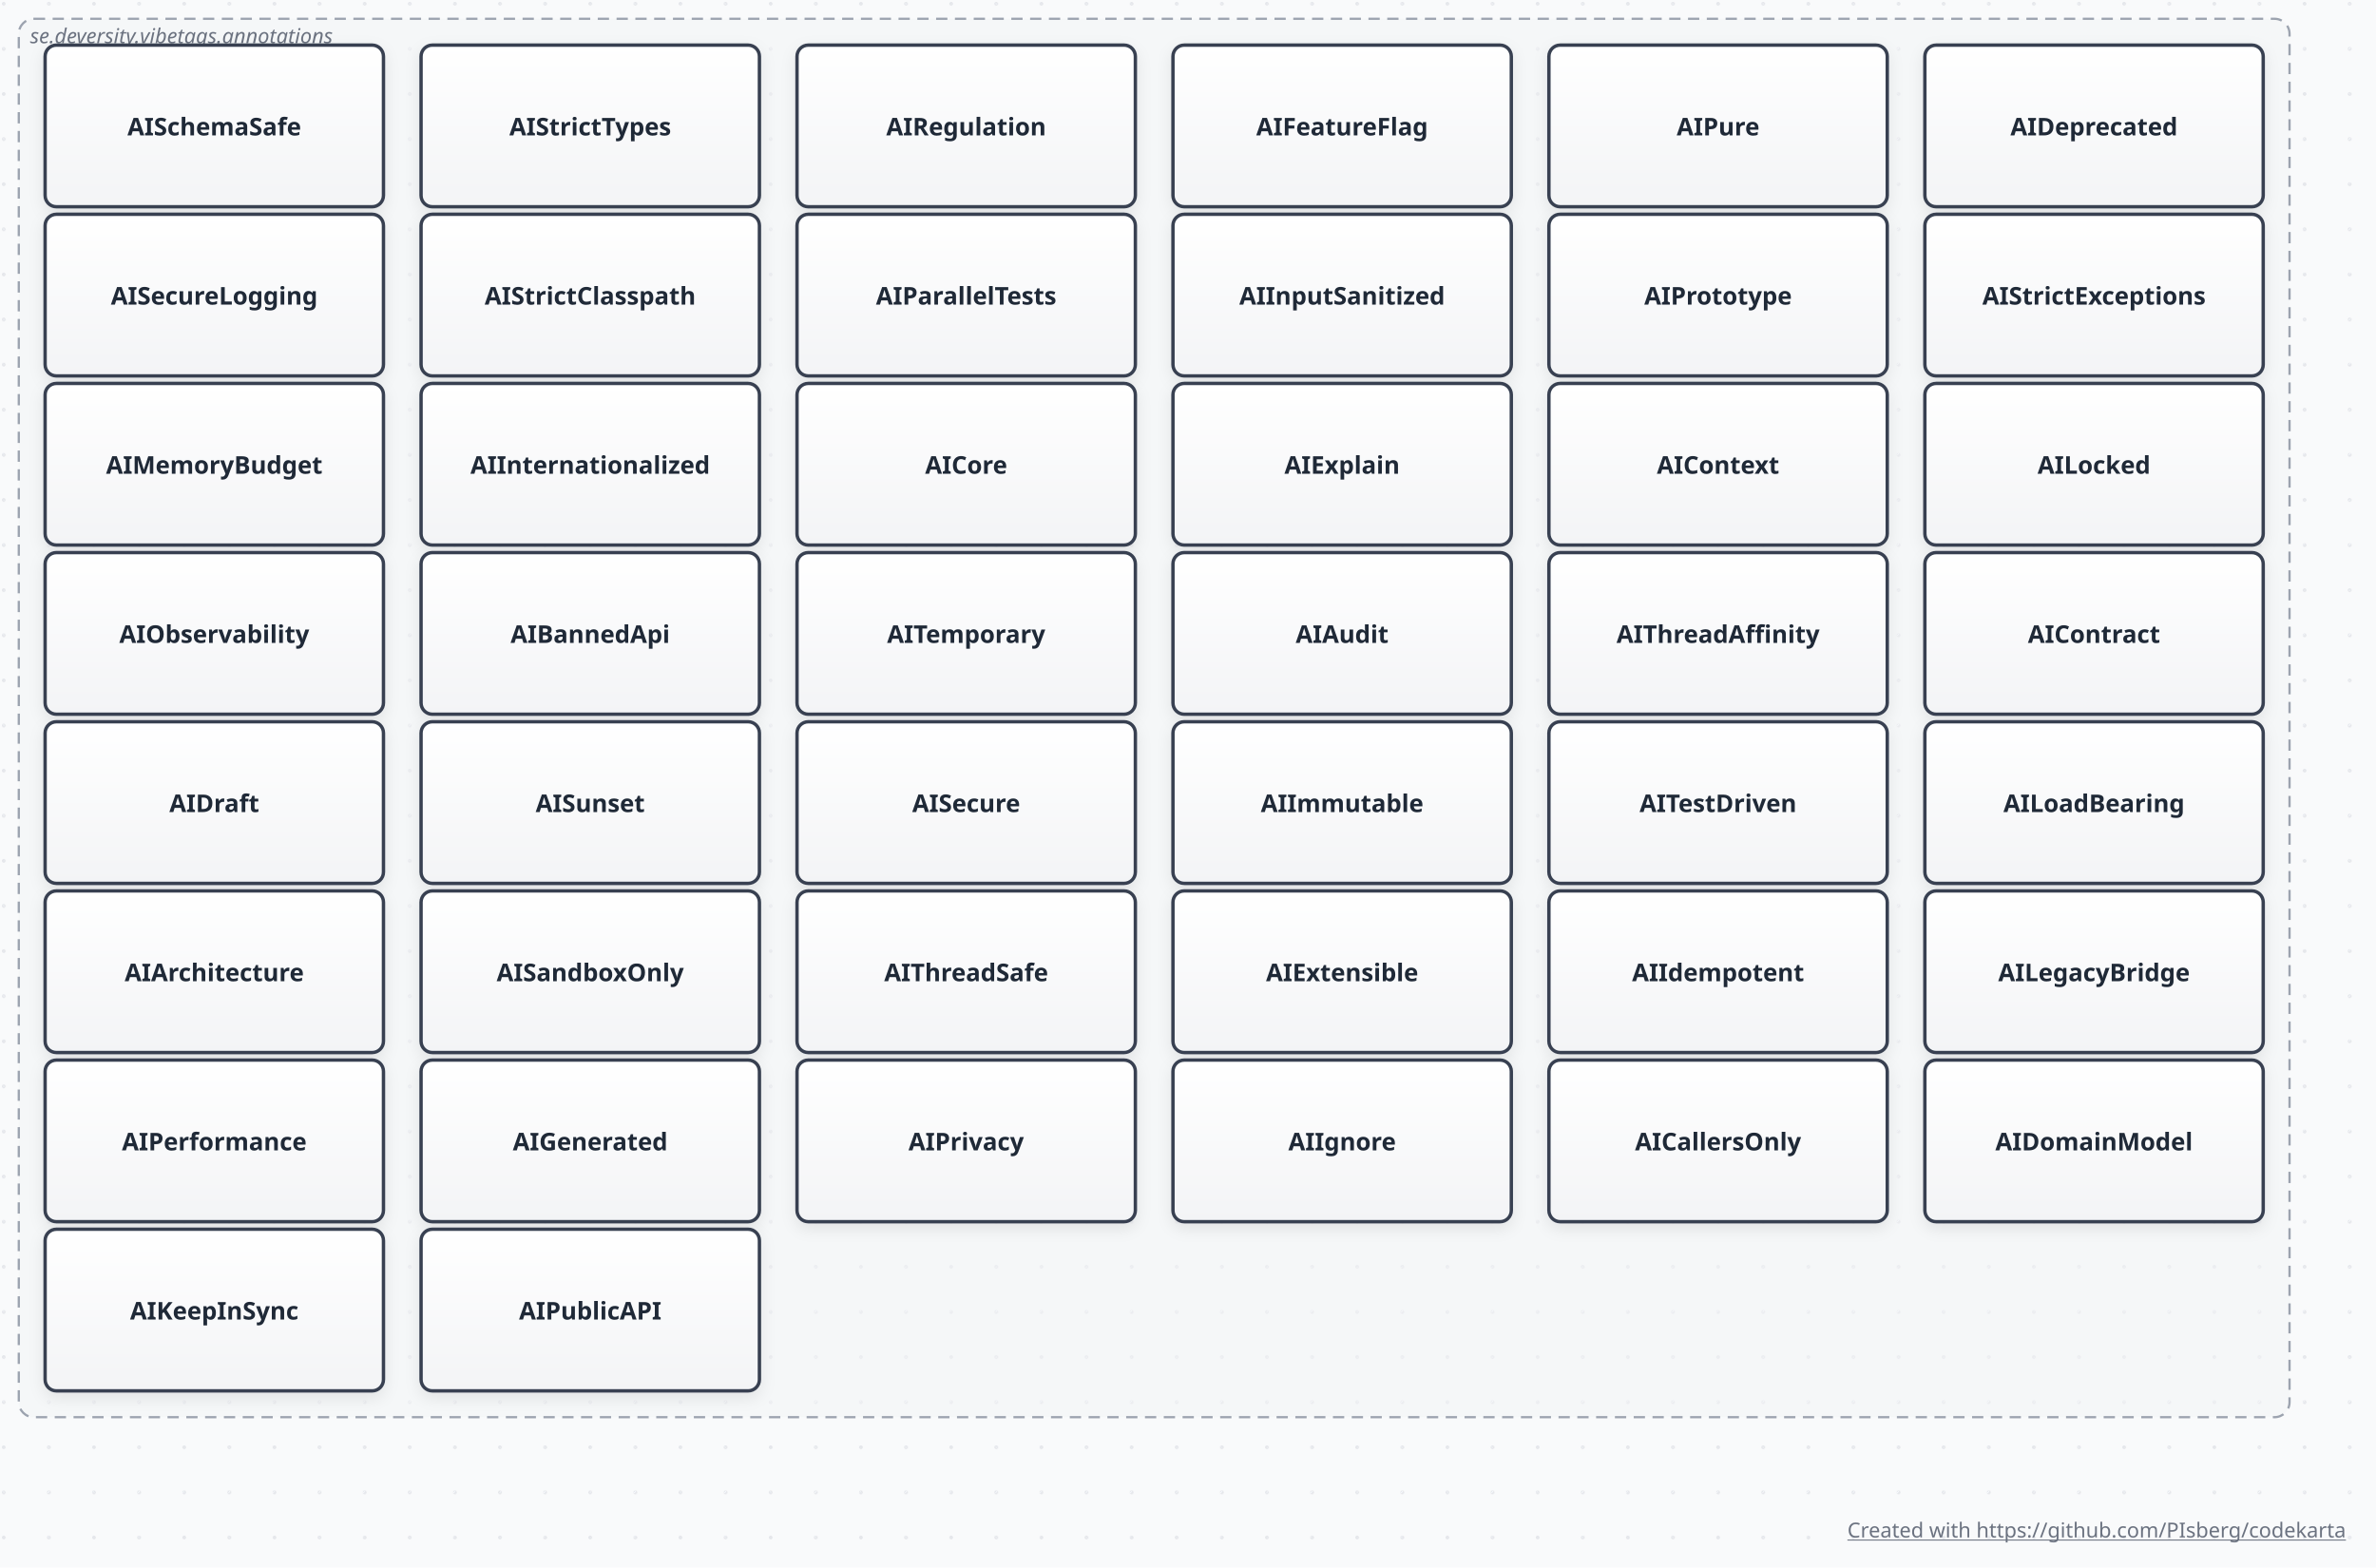
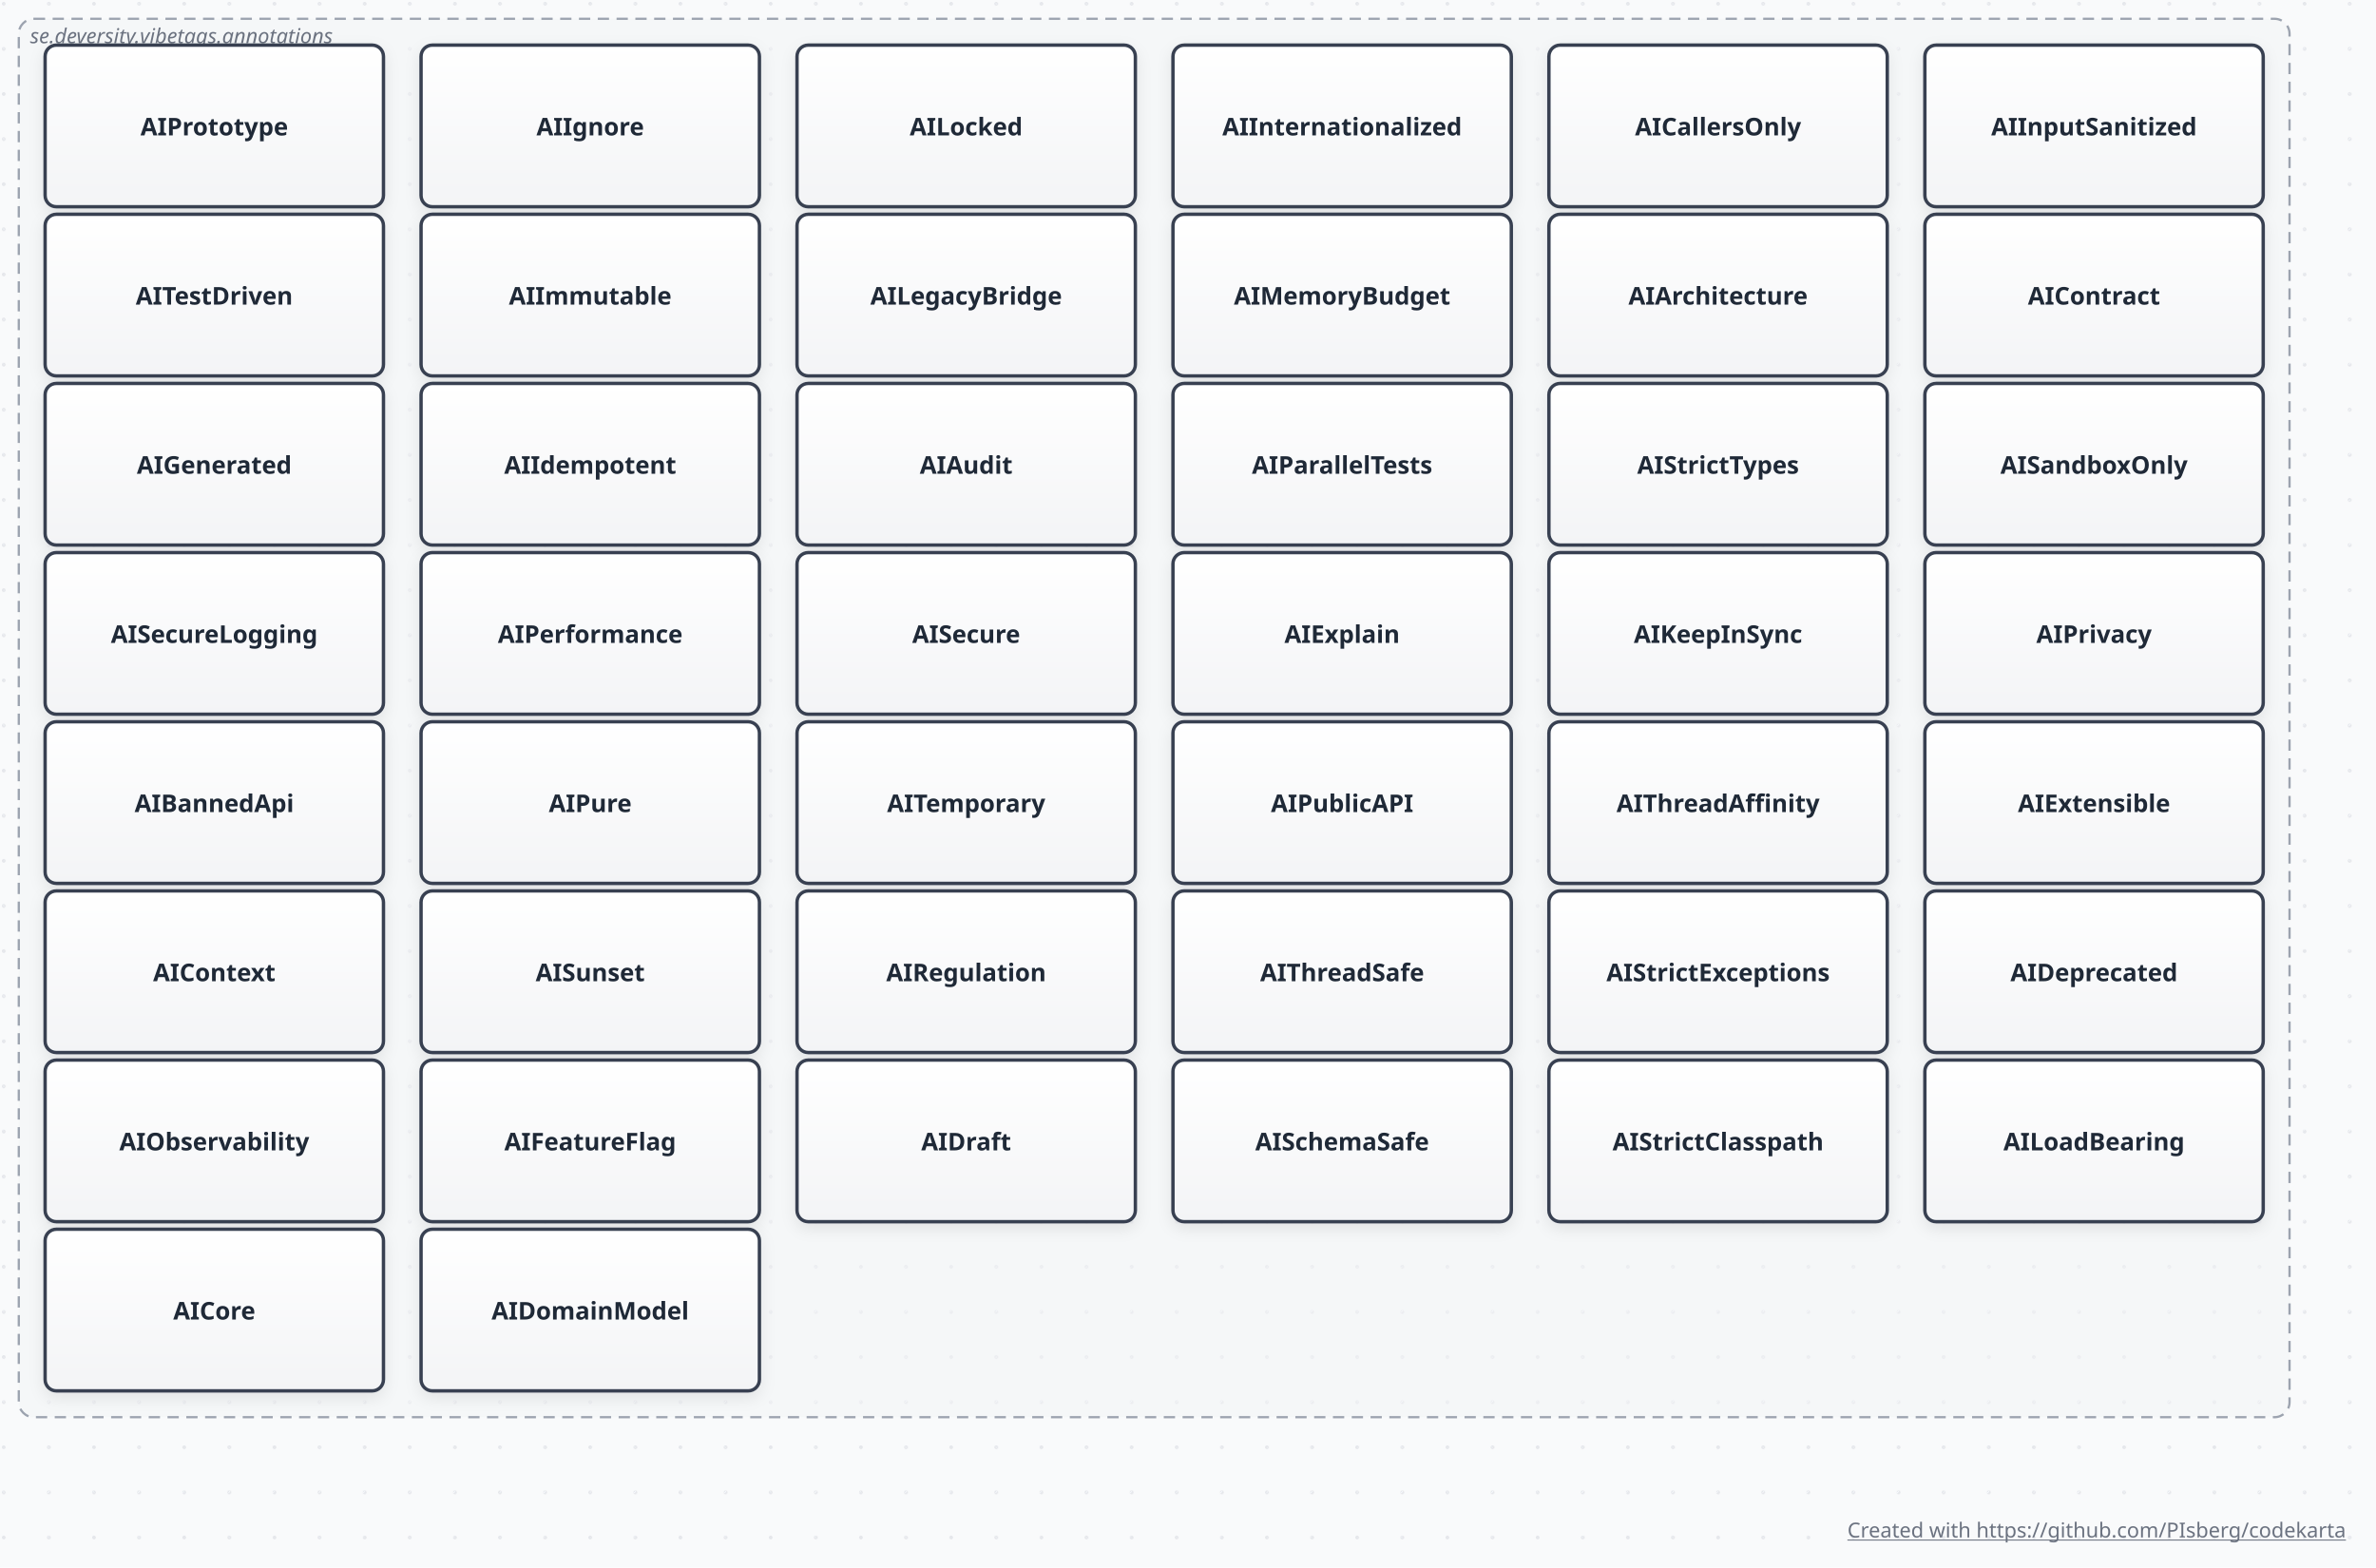
<svg xmlns="http://www.w3.org/2000/svg" width="1264" height="834" viewBox="0 0 1264 834">
  <defs>
    <style>
svg { font-family: 'Outfit', 'Inter', -apple-system, BlinkMacSystemFont, 'Segoe UI', sans-serif; }
text { font-family: 'Outfit', 'Inter', -apple-system, BlinkMacSystemFont, 'Segoe UI', sans-serif !important; }
.node-rect { transition: filter 0.2s ease, stroke-width 0.2s ease, stroke 0.2s ease; }
.node-rect:hover { stroke-width: 2.2 !important; filter: drop-shadow(0 8px 16px rgba(15, 23, 42, 0.12)) !important; }
.edge-line { stroke-linecap: round; stroke-linejoin: round; transition: stroke-width 0.2s ease; }
.edge-line:hover { stroke-width: 2.5 !important; }
.edge-label { paint-order: stroke; stroke: #f9fafb; stroke-width: 3; font-weight: 500; }
.diagram-attribution { fill: #9ca3af; text-decoration: none; transition: fill 0.2s ease; }
.diagram-attribution:hover { fill: #4b5563; text-decoration: underline; }
.group-rect { transition: stroke-width 0.2s ease; }
.node-label { pointer-events: none; }
</style>
    <filter id="nodeShadow" x="-20%" y="-20%" width="140%" height="140%">
      <feDropShadow dx="0" dy="3" stdDeviation="4" flood-color="#0f172a" flood-opacity="0.08" />
    </filter>
    <linearGradient id="grad-CLASS" x1="0%" y1="0%" x2="0%" y2="100%">
      <stop offset="0%" stop-color="#ffffff" />
      <stop offset="100%" stop-color="#f3f4f6" />
    </linearGradient>
    <linearGradient id="grad-INTERFACE" x1="0%" y1="0%" x2="0%" y2="100%">
      <stop offset="0%" stop-color="#eff6ff" />
      <stop offset="100%" stop-color="#dbeafe" />
    </linearGradient>
    <linearGradient id="grad-MODULE" x1="0%" y1="0%" x2="0%" y2="100%">
      <stop offset="0%" stop-color="#faf5ff" />
      <stop offset="100%" stop-color="#ede9fe" />
    </linearGradient>
    <linearGradient id="grad-METHOD" x1="0%" y1="0%" x2="0%" y2="100%">
      <stop offset="0%" stop-color="#fffbeb" />
      <stop offset="100%" stop-color="#fef3c7" />
    </linearGradient>
    <linearGradient id="grad-PACKAGE" x1="0%" y1="0%" x2="0%" y2="100%">
      <stop offset="0%" stop-color="#ecfdf5" />
      <stop offset="100%" stop-color="#d1fae5" />
    </linearGradient>
    <linearGradient id="grad-EXCEPTION" x1="0%" y1="0%" x2="0%" y2="100%">
      <stop offset="0%" stop-color="#fef2f2" />
      <stop offset="100%" stop-color="#fee2e2" />
    </linearGradient>
    <linearGradient id="grad-STATE" x1="0%" y1="0%" x2="0%" y2="100%">
      <stop offset="0%" stop-color="#f0f9ff" />
      <stop offset="100%" stop-color="#e0f2fe" />
    </linearGradient>
    <pattern id="dotGrid" width="24" height="24" patternUnits="userSpaceOnUse">
      <circle cx="2" cy="2" r="1" fill="#e5e7eb" />
    </pattern>
  </defs>
  <rect width="1264" height="834" fill="#f9fafb" />
  <rect width="1264" height="834" fill="url(#dotGrid)" />
  <rect class="group-rect" x="10.0" y="10.0" width="1208.0" height="744.0" rx="8" fill="#f3f4f6" fill-opacity="0.5" stroke="#9ca3af" stroke-dasharray="6,4" stroke-width="1.2" />
  <text x="16.0" y="23.0" font-family="sans-serif" font-size="11" fill="#6b7280" font-style="italic">se.deversity.vibetags.annotations</text>
+   <g id="AIPrototype">
+     <rect class="node-rect" x="24.0" y="24.0" width="180.0" height="86.0" rx="6.0" fill="url(#grad-CLASS)" stroke="#374151" stroke-width="1.8" filter="url(#nodeShadow)" />
+     <text class="node-label" x="114.0" y="67.0" text-anchor="middle" dominant-baseline="central" font-family="sans-serif" font-size="13" font-weight="bold" fill="#1f2937">AIPrototype</text>
+   </g>
+   <g id="AIIgnore">
+     <rect class="node-rect" x="224.0" y="24.0" width="180.0" height="86.0" rx="6.0" fill="url(#grad-CLASS)" stroke="#374151" stroke-width="1.8" filter="url(#nodeShadow)" />
+     <text class="node-label" x="314.0" y="67.0" text-anchor="middle" dominant-baseline="central" font-family="sans-serif" font-size="13" font-weight="bold" fill="#1f2937">AIIgnore</text>
+   </g>
+   <g id="AILocked">
+     <rect class="node-rect" x="424.0" y="24.0" width="180.0" height="86.0" rx="6.0" fill="url(#grad-CLASS)" stroke="#374151" stroke-width="1.8" filter="url(#nodeShadow)" />
+     <text class="node-label" x="514.0" y="67.0" text-anchor="middle" dominant-baseline="central" font-family="sans-serif" font-size="13" font-weight="bold" fill="#1f2937">AILocked</text>
+   </g>
+   <g id="AIInternationalized">
+     <rect class="node-rect" x="624.0" y="24.0" width="180.0" height="86.0" rx="6.0" fill="url(#grad-CLASS)" stroke="#374151" stroke-width="1.8" filter="url(#nodeShadow)" />
+     <text class="node-label" x="714.0" y="67.0" text-anchor="middle" dominant-baseline="central" font-family="sans-serif" font-size="13" font-weight="bold" fill="#1f2937">AIInternationalized</text>
+   </g>
+   <g id="AICallersOnly">
+     <rect class="node-rect" x="824.0" y="24.0" width="180.0" height="86.0" rx="6.0" fill="url(#grad-CLASS)" stroke="#374151" stroke-width="1.8" filter="url(#nodeShadow)" />
+     <text class="node-label" x="914.0" y="67.0" text-anchor="middle" dominant-baseline="central" font-family="sans-serif" font-size="13" font-weight="bold" fill="#1f2937">AICallersOnly</text>
+   </g>
+   <g id="AIInputSanitized">
+     <rect class="node-rect" x="1024.0" y="24.0" width="180.0" height="86.0" rx="6.0" fill="url(#grad-CLASS)" stroke="#374151" stroke-width="1.8" filter="url(#nodeShadow)" />
+     <text class="node-label" x="1114.0" y="67.0" text-anchor="middle" dominant-baseline="central" font-family="sans-serif" font-size="13" font-weight="bold" fill="#1f2937">AIInputSanitized</text>
+   </g>
+   <g id="AITestDriven">
+     <rect class="node-rect" x="24.0" y="114.0" width="180.0" height="86.0" rx="6.0" fill="url(#grad-CLASS)" stroke="#374151" stroke-width="1.8" filter="url(#nodeShadow)" />
+     <text class="node-label" x="114.0" y="157.0" text-anchor="middle" dominant-baseline="central" font-family="sans-serif" font-size="13" font-weight="bold" fill="#1f2937">AITestDriven</text>
+   </g>
+   <g id="AIImmutable">
+     <rect class="node-rect" x="224.0" y="114.0" width="180.0" height="86.0" rx="6.0" fill="url(#grad-CLASS)" stroke="#374151" stroke-width="1.8" filter="url(#nodeShadow)" />
+     <text class="node-label" x="314.0" y="157.0" text-anchor="middle" dominant-baseline="central" font-family="sans-serif" font-size="13" font-weight="bold" fill="#1f2937">AIImmutable</text>
+   </g>
+   <g id="AILegacyBridge">
+     <rect class="node-rect" x="424.0" y="114.0" width="180.0" height="86.0" rx="6.0" fill="url(#grad-CLASS)" stroke="#374151" stroke-width="1.8" filter="url(#nodeShadow)" />
+     <text class="node-label" x="514.0" y="157.0" text-anchor="middle" dominant-baseline="central" font-family="sans-serif" font-size="13" font-weight="bold" fill="#1f2937">AILegacyBridge</text>
+   </g>
+   <g id="AIMemoryBudget">
+     <rect class="node-rect" x="624.0" y="114.0" width="180.0" height="86.0" rx="6.0" fill="url(#grad-CLASS)" stroke="#374151" stroke-width="1.8" filter="url(#nodeShadow)" />
+     <text class="node-label" x="714.0" y="157.0" text-anchor="middle" dominant-baseline="central" font-family="sans-serif" font-size="13" font-weight="bold" fill="#1f2937">AIMemoryBudget</text>
+   </g>
+   <g id="AIArchitecture">
+     <rect class="node-rect" x="824.0" y="114.0" width="180.0" height="86.0" rx="6.0" fill="url(#grad-CLASS)" stroke="#374151" stroke-width="1.8" filter="url(#nodeShadow)" />
+     <text class="node-label" x="914.0" y="157.0" text-anchor="middle" dominant-baseline="central" font-family="sans-serif" font-size="13" font-weight="bold" fill="#1f2937">AIArchitecture</text>
+   </g>
+   <g id="AIContract">
+     <rect class="node-rect" x="1024.0" y="114.0" width="180.0" height="86.0" rx="6.0" fill="url(#grad-CLASS)" stroke="#374151" stroke-width="1.8" filter="url(#nodeShadow)" />
+     <text class="node-label" x="1114.0" y="157.0" text-anchor="middle" dominant-baseline="central" font-family="sans-serif" font-size="13" font-weight="bold" fill="#1f2937">AIContract</text>
+   </g>
+   <g id="AIGenerated">
+     <rect class="node-rect" x="24.0" y="204.0" width="180.0" height="86.0" rx="6.0" fill="url(#grad-CLASS)" stroke="#374151" stroke-width="1.8" filter="url(#nodeShadow)" />
+     <text class="node-label" x="114.0" y="247.0" text-anchor="middle" dominant-baseline="central" font-family="sans-serif" font-size="13" font-weight="bold" fill="#1f2937">AIGenerated</text>
+   </g>
+   <g id="AIIdempotent">
+     <rect class="node-rect" x="224.0" y="204.0" width="180.0" height="86.0" rx="6.0" fill="url(#grad-CLASS)" stroke="#374151" stroke-width="1.8" filter="url(#nodeShadow)" />
+     <text class="node-label" x="314.0" y="247.0" text-anchor="middle" dominant-baseline="central" font-family="sans-serif" font-size="13" font-weight="bold" fill="#1f2937">AIIdempotent</text>
+   </g>
+   <g id="AIAudit">
+     <rect class="node-rect" x="424.0" y="204.0" width="180.0" height="86.0" rx="6.0" fill="url(#grad-CLASS)" stroke="#374151" stroke-width="1.8" filter="url(#nodeShadow)" />
+     <text class="node-label" x="514.0" y="247.0" text-anchor="middle" dominant-baseline="central" font-family="sans-serif" font-size="13" font-weight="bold" fill="#1f2937">AIAudit</text>
+   </g>
+   <g id="AIParallelTests">
+     <rect class="node-rect" x="624.0" y="204.0" width="180.0" height="86.0" rx="6.0" fill="url(#grad-CLASS)" stroke="#374151" stroke-width="1.8" filter="url(#nodeShadow)" />
+     <text class="node-label" x="714.0" y="247.0" text-anchor="middle" dominant-baseline="central" font-family="sans-serif" font-size="13" font-weight="bold" fill="#1f2937">AIParallelTests</text>
+   </g>
+   <g id="AIStrictTypes">
+     <rect class="node-rect" x="824.0" y="204.0" width="180.0" height="86.0" rx="6.0" fill="url(#grad-CLASS)" stroke="#374151" stroke-width="1.8" filter="url(#nodeShadow)" />
+     <text class="node-label" x="914.0" y="247.0" text-anchor="middle" dominant-baseline="central" font-family="sans-serif" font-size="13" font-weight="bold" fill="#1f2937">AIStrictTypes</text>
+   </g>
+   <g id="AISandboxOnly">
+     <rect class="node-rect" x="1024.0" y="204.0" width="180.0" height="86.0" rx="6.0" fill="url(#grad-CLASS)" stroke="#374151" stroke-width="1.8" filter="url(#nodeShadow)" />
+     <text class="node-label" x="1114.0" y="247.0" text-anchor="middle" dominant-baseline="central" font-family="sans-serif" font-size="13" font-weight="bold" fill="#1f2937">AISandboxOnly</text>
+   </g>
+   <g id="AISecureLogging">
+     <rect class="node-rect" x="24.0" y="294.0" width="180.0" height="86.0" rx="6.0" fill="url(#grad-CLASS)" stroke="#374151" stroke-width="1.8" filter="url(#nodeShadow)" />
+     <text class="node-label" x="114.0" y="337.0" text-anchor="middle" dominant-baseline="central" font-family="sans-serif" font-size="13" font-weight="bold" fill="#1f2937">AISecureLogging</text>
+   </g>
+   <g id="AIPerformance">
+     <rect class="node-rect" x="224.0" y="294.0" width="180.0" height="86.0" rx="6.0" fill="url(#grad-CLASS)" stroke="#374151" stroke-width="1.8" filter="url(#nodeShadow)" />
+     <text class="node-label" x="314.0" y="337.0" text-anchor="middle" dominant-baseline="central" font-family="sans-serif" font-size="13" font-weight="bold" fill="#1f2937">AIPerformance</text>
+   </g>
+   <g id="AISecure">
+     <rect class="node-rect" x="424.0" y="294.0" width="180.0" height="86.0" rx="6.0" fill="url(#grad-CLASS)" stroke="#374151" stroke-width="1.8" filter="url(#nodeShadow)" />
+     <text class="node-label" x="514.0" y="337.0" text-anchor="middle" dominant-baseline="central" font-family="sans-serif" font-size="13" font-weight="bold" fill="#1f2937">AISecure</text>
+   </g>
+   <g id="AIExplain">
+     <rect class="node-rect" x="624.0" y="294.0" width="180.0" height="86.0" rx="6.0" fill="url(#grad-CLASS)" stroke="#374151" stroke-width="1.8" filter="url(#nodeShadow)" />
+     <text class="node-label" x="714.0" y="337.0" text-anchor="middle" dominant-baseline="central" font-family="sans-serif" font-size="13" font-weight="bold" fill="#1f2937">AIExplain</text>
+   </g>
+   <g id="AIKeepInSync">
+     <rect class="node-rect" x="824.0" y="294.0" width="180.0" height="86.0" rx="6.0" fill="url(#grad-CLASS)" stroke="#374151" stroke-width="1.8" filter="url(#nodeShadow)" />
+     <text class="node-label" x="914.0" y="337.0" text-anchor="middle" dominant-baseline="central" font-family="sans-serif" font-size="13" font-weight="bold" fill="#1f2937">AIKeepInSync</text>
+   </g>
+   <g id="AIPrivacy">
+     <rect class="node-rect" x="1024.0" y="294.0" width="180.0" height="86.0" rx="6.0" fill="url(#grad-CLASS)" stroke="#374151" stroke-width="1.8" filter="url(#nodeShadow)" />
+     <text class="node-label" x="1114.0" y="337.0" text-anchor="middle" dominant-baseline="central" font-family="sans-serif" font-size="13" font-weight="bold" fill="#1f2937">AIPrivacy</text>
+   </g>
+   <g id="AIBannedApi">
+     <rect class="node-rect" x="24.0" y="384.0" width="180.0" height="86.0" rx="6.0" fill="url(#grad-CLASS)" stroke="#374151" stroke-width="1.8" filter="url(#nodeShadow)" />
+     <text class="node-label" x="114.0" y="427.0" text-anchor="middle" dominant-baseline="central" font-family="sans-serif" font-size="13" font-weight="bold" fill="#1f2937">AIBannedApi</text>
+   </g>
+   <g id="AIPure">
+     <rect class="node-rect" x="224.0" y="384.0" width="180.0" height="86.0" rx="6.0" fill="url(#grad-CLASS)" stroke="#374151" stroke-width="1.8" filter="url(#nodeShadow)" />
+     <text class="node-label" x="314.0" y="427.0" text-anchor="middle" dominant-baseline="central" font-family="sans-serif" font-size="13" font-weight="bold" fill="#1f2937">AIPure</text>
+   </g>
+   <g id="AITemporary">
+     <rect class="node-rect" x="424.0" y="384.0" width="180.0" height="86.0" rx="6.0" fill="url(#grad-CLASS)" stroke="#374151" stroke-width="1.8" filter="url(#nodeShadow)" />
+     <text class="node-label" x="514.0" y="427.0" text-anchor="middle" dominant-baseline="central" font-family="sans-serif" font-size="13" font-weight="bold" fill="#1f2937">AITemporary</text>
+   </g>
+   <g id="AIPublicAPI">
+     <rect class="node-rect" x="624.0" y="384.0" width="180.0" height="86.0" rx="6.0" fill="url(#grad-CLASS)" stroke="#374151" stroke-width="1.8" filter="url(#nodeShadow)" />
+     <text class="node-label" x="714.0" y="427.0" text-anchor="middle" dominant-baseline="central" font-family="sans-serif" font-size="13" font-weight="bold" fill="#1f2937">AIPublicAPI</text>
+   </g>
+   <g id="AIThreadAffinity">
+     <rect class="node-rect" x="824.0" y="384.0" width="180.0" height="86.0" rx="6.0" fill="url(#grad-CLASS)" stroke="#374151" stroke-width="1.8" filter="url(#nodeShadow)" />
+     <text class="node-label" x="914.0" y="427.0" text-anchor="middle" dominant-baseline="central" font-family="sans-serif" font-size="13" font-weight="bold" fill="#1f2937">AIThreadAffinity</text>
+   </g>
+   <g id="AIExtensible">
+     <rect class="node-rect" x="1024.0" y="384.0" width="180.0" height="86.0" rx="6.0" fill="url(#grad-CLASS)" stroke="#374151" stroke-width="1.8" filter="url(#nodeShadow)" />
+     <text class="node-label" x="1114.0" y="427.0" text-anchor="middle" dominant-baseline="central" font-family="sans-serif" font-size="13" font-weight="bold" fill="#1f2937">AIExtensible</text>
+   </g>
+   <g id="AIContext">
+     <rect class="node-rect" x="24.0" y="474.0" width="180.0" height="86.0" rx="6.0" fill="url(#grad-CLASS)" stroke="#374151" stroke-width="1.8" filter="url(#nodeShadow)" />
+     <text class="node-label" x="114.0" y="517.0" text-anchor="middle" dominant-baseline="central" font-family="sans-serif" font-size="13" font-weight="bold" fill="#1f2937">AIContext</text>
+   </g>
+   <g id="AISunset">
+     <rect class="node-rect" x="224.0" y="474.0" width="180.0" height="86.0" rx="6.0" fill="url(#grad-CLASS)" stroke="#374151" stroke-width="1.8" filter="url(#nodeShadow)" />
+     <text class="node-label" x="314.0" y="517.0" text-anchor="middle" dominant-baseline="central" font-family="sans-serif" font-size="13" font-weight="bold" fill="#1f2937">AISunset</text>
+   </g>
+   <g id="AIRegulation">
+     <rect class="node-rect" x="424.0" y="474.0" width="180.0" height="86.0" rx="6.0" fill="url(#grad-CLASS)" stroke="#374151" stroke-width="1.8" filter="url(#nodeShadow)" />
+     <text class="node-label" x="514.0" y="517.0" text-anchor="middle" dominant-baseline="central" font-family="sans-serif" font-size="13" font-weight="bold" fill="#1f2937">AIRegulation</text>
+   </g>
+   <g id="AIThreadSafe">
+     <rect class="node-rect" x="624.0" y="474.0" width="180.0" height="86.0" rx="6.0" fill="url(#grad-CLASS)" stroke="#374151" stroke-width="1.8" filter="url(#nodeShadow)" />
+     <text class="node-label" x="714.0" y="517.0" text-anchor="middle" dominant-baseline="central" font-family="sans-serif" font-size="13" font-weight="bold" fill="#1f2937">AIThreadSafe</text>
+   </g>
+   <g id="AIStrictExceptions">
+     <rect class="node-rect" x="824.0" y="474.0" width="180.0" height="86.0" rx="6.0" fill="url(#grad-CLASS)" stroke="#374151" stroke-width="1.8" filter="url(#nodeShadow)" />
+     <text class="node-label" x="914.0" y="517.0" text-anchor="middle" dominant-baseline="central" font-family="sans-serif" font-size="13" font-weight="bold" fill="#1f2937">AIStrictExceptions</text>
+   </g>
+   <g id="AIDeprecated">
+     <rect class="node-rect" x="1024.0" y="474.0" width="180.0" height="86.0" rx="6.0" fill="url(#grad-CLASS)" stroke="#374151" stroke-width="1.8" filter="url(#nodeShadow)" />
+     <text class="node-label" x="1114.0" y="517.0" text-anchor="middle" dominant-baseline="central" font-family="sans-serif" font-size="13" font-weight="bold" fill="#1f2937">AIDeprecated</text>
+   </g>
+   <g id="AIObservability">
+     <rect class="node-rect" x="24.0" y="564.0" width="180.0" height="86.0" rx="6.0" fill="url(#grad-CLASS)" stroke="#374151" stroke-width="1.8" filter="url(#nodeShadow)" />
+     <text class="node-label" x="114.0" y="607.0" text-anchor="middle" dominant-baseline="central" font-family="sans-serif" font-size="13" font-weight="bold" fill="#1f2937">AIObservability</text>
+   </g>
+   <g id="AIFeatureFlag">
+     <rect class="node-rect" x="224.0" y="564.0" width="180.0" height="86.0" rx="6.0" fill="url(#grad-CLASS)" stroke="#374151" stroke-width="1.8" filter="url(#nodeShadow)" />
+     <text class="node-label" x="314.0" y="607.0" text-anchor="middle" dominant-baseline="central" font-family="sans-serif" font-size="13" font-weight="bold" fill="#1f2937">AIFeatureFlag</text>
+   </g>
+   <g id="AIDraft">
+     <rect class="node-rect" x="424.0" y="564.0" width="180.0" height="86.0" rx="6.0" fill="url(#grad-CLASS)" stroke="#374151" stroke-width="1.8" filter="url(#nodeShadow)" />
+     <text class="node-label" x="514.0" y="607.0" text-anchor="middle" dominant-baseline="central" font-family="sans-serif" font-size="13" font-weight="bold" fill="#1f2937">AIDraft</text>
+   </g>
  <g id="AISchemaSafe">
-     <rect class="node-rect" x="24.0" y="24.0" width="180.0" height="86.0" rx="6.0" fill="url(#grad-CLASS)" stroke="#374151" stroke-width="1.8" filter="url(#nodeShadow)" />
-     <text class="node-label" x="114.0" y="67.0" text-anchor="middle" dominant-baseline="central" font-family="sans-serif" font-size="13" font-weight="bold" fill="#1f2937">AISchemaSafe</text>
-   </g>
-   <g id="AIStrictTypes">
-     <rect class="node-rect" x="224.0" y="24.0" width="180.0" height="86.0" rx="6.0" fill="url(#grad-CLASS)" stroke="#374151" stroke-width="1.8" filter="url(#nodeShadow)" />
-     <text class="node-label" x="314.0" y="67.0" text-anchor="middle" dominant-baseline="central" font-family="sans-serif" font-size="13" font-weight="bold" fill="#1f2937">AIStrictTypes</text>
-   </g>
-   <g id="AIRegulation">
-     <rect class="node-rect" x="424.0" y="24.0" width="180.0" height="86.0" rx="6.0" fill="url(#grad-CLASS)" stroke="#374151" stroke-width="1.8" filter="url(#nodeShadow)" />
-     <text class="node-label" x="514.0" y="67.0" text-anchor="middle" dominant-baseline="central" font-family="sans-serif" font-size="13" font-weight="bold" fill="#1f2937">AIRegulation</text>
-   </g>
-   <g id="AIFeatureFlag">
-     <rect class="node-rect" x="624.0" y="24.0" width="180.0" height="86.0" rx="6.0" fill="url(#grad-CLASS)" stroke="#374151" stroke-width="1.8" filter="url(#nodeShadow)" />
-     <text class="node-label" x="714.0" y="67.0" text-anchor="middle" dominant-baseline="central" font-family="sans-serif" font-size="13" font-weight="bold" fill="#1f2937">AIFeatureFlag</text>
-   </g>
-   <g id="AIPure">
-     <rect class="node-rect" x="824.0" y="24.0" width="180.0" height="86.0" rx="6.0" fill="url(#grad-CLASS)" stroke="#374151" stroke-width="1.8" filter="url(#nodeShadow)" />
-     <text class="node-label" x="914.0" y="67.0" text-anchor="middle" dominant-baseline="central" font-family="sans-serif" font-size="13" font-weight="bold" fill="#1f2937">AIPure</text>
-   </g>
-   <g id="AIDeprecated">
-     <rect class="node-rect" x="1024.0" y="24.0" width="180.0" height="86.0" rx="6.0" fill="url(#grad-CLASS)" stroke="#374151" stroke-width="1.8" filter="url(#nodeShadow)" />
-     <text class="node-label" x="1114.0" y="67.0" text-anchor="middle" dominant-baseline="central" font-family="sans-serif" font-size="13" font-weight="bold" fill="#1f2937">AIDeprecated</text>
-   </g>
-   <g id="AISecureLogging">
-     <rect class="node-rect" x="24.0" y="114.0" width="180.0" height="86.0" rx="6.0" fill="url(#grad-CLASS)" stroke="#374151" stroke-width="1.8" filter="url(#nodeShadow)" />
-     <text class="node-label" x="114.0" y="157.0" text-anchor="middle" dominant-baseline="central" font-family="sans-serif" font-size="13" font-weight="bold" fill="#1f2937">AISecureLogging</text>
+     <rect class="node-rect" x="624.0" y="564.0" width="180.0" height="86.0" rx="6.0" fill="url(#grad-CLASS)" stroke="#374151" stroke-width="1.8" filter="url(#nodeShadow)" />
+     <text class="node-label" x="714.0" y="607.0" text-anchor="middle" dominant-baseline="central" font-family="sans-serif" font-size="13" font-weight="bold" fill="#1f2937">AISchemaSafe</text>
  </g>
  <g id="AIStrictClasspath">
-     <rect class="node-rect" x="224.0" y="114.0" width="180.0" height="86.0" rx="6.0" fill="url(#grad-CLASS)" stroke="#374151" stroke-width="1.8" filter="url(#nodeShadow)" />
-     <text class="node-label" x="314.0" y="157.0" text-anchor="middle" dominant-baseline="central" font-family="sans-serif" font-size="13" font-weight="bold" fill="#1f2937">AIStrictClasspath</text>
-   </g>
-   <g id="AIParallelTests">
-     <rect class="node-rect" x="424.0" y="114.0" width="180.0" height="86.0" rx="6.0" fill="url(#grad-CLASS)" stroke="#374151" stroke-width="1.8" filter="url(#nodeShadow)" />
-     <text class="node-label" x="514.0" y="157.0" text-anchor="middle" dominant-baseline="central" font-family="sans-serif" font-size="13" font-weight="bold" fill="#1f2937">AIParallelTests</text>
-   </g>
-   <g id="AIInputSanitized">
-     <rect class="node-rect" x="624.0" y="114.0" width="180.0" height="86.0" rx="6.0" fill="url(#grad-CLASS)" stroke="#374151" stroke-width="1.8" filter="url(#nodeShadow)" />
-     <text class="node-label" x="714.0" y="157.0" text-anchor="middle" dominant-baseline="central" font-family="sans-serif" font-size="13" font-weight="bold" fill="#1f2937">AIInputSanitized</text>
-   </g>
-   <g id="AIPrototype">
-     <rect class="node-rect" x="824.0" y="114.0" width="180.0" height="86.0" rx="6.0" fill="url(#grad-CLASS)" stroke="#374151" stroke-width="1.8" filter="url(#nodeShadow)" />
-     <text class="node-label" x="914.0" y="157.0" text-anchor="middle" dominant-baseline="central" font-family="sans-serif" font-size="13" font-weight="bold" fill="#1f2937">AIPrototype</text>
-   </g>
-   <g id="AIStrictExceptions">
-     <rect class="node-rect" x="1024.0" y="114.0" width="180.0" height="86.0" rx="6.0" fill="url(#grad-CLASS)" stroke="#374151" stroke-width="1.8" filter="url(#nodeShadow)" />
-     <text class="node-label" x="1114.0" y="157.0" text-anchor="middle" dominant-baseline="central" font-family="sans-serif" font-size="13" font-weight="bold" fill="#1f2937">AIStrictExceptions</text>
-   </g>
-   <g id="AIMemoryBudget">
-     <rect class="node-rect" x="24.0" y="204.0" width="180.0" height="86.0" rx="6.0" fill="url(#grad-CLASS)" stroke="#374151" stroke-width="1.8" filter="url(#nodeShadow)" />
-     <text class="node-label" x="114.0" y="247.0" text-anchor="middle" dominant-baseline="central" font-family="sans-serif" font-size="13" font-weight="bold" fill="#1f2937">AIMemoryBudget</text>
-   </g>
-   <g id="AIInternationalized">
-     <rect class="node-rect" x="224.0" y="204.0" width="180.0" height="86.0" rx="6.0" fill="url(#grad-CLASS)" stroke="#374151" stroke-width="1.8" filter="url(#nodeShadow)" />
-     <text class="node-label" x="314.0" y="247.0" text-anchor="middle" dominant-baseline="central" font-family="sans-serif" font-size="13" font-weight="bold" fill="#1f2937">AIInternationalized</text>
+     <rect class="node-rect" x="824.0" y="564.0" width="180.0" height="86.0" rx="6.0" fill="url(#grad-CLASS)" stroke="#374151" stroke-width="1.8" filter="url(#nodeShadow)" />
+     <text class="node-label" x="914.0" y="607.0" text-anchor="middle" dominant-baseline="central" font-family="sans-serif" font-size="13" font-weight="bold" fill="#1f2937">AIStrictClasspath</text>
+   </g>
+   <g id="AILoadBearing">
+     <rect class="node-rect" x="1024.0" y="564.0" width="180.0" height="86.0" rx="6.0" fill="url(#grad-CLASS)" stroke="#374151" stroke-width="1.8" filter="url(#nodeShadow)" />
+     <text class="node-label" x="1114.0" y="607.0" text-anchor="middle" dominant-baseline="central" font-family="sans-serif" font-size="13" font-weight="bold" fill="#1f2937">AILoadBearing</text>
  </g>
  <g id="AICore">
-     <rect class="node-rect" x="424.0" y="204.0" width="180.0" height="86.0" rx="6.0" fill="url(#grad-CLASS)" stroke="#374151" stroke-width="1.8" filter="url(#nodeShadow)" />
-     <text class="node-label" x="514.0" y="247.0" text-anchor="middle" dominant-baseline="central" font-family="sans-serif" font-size="13" font-weight="bold" fill="#1f2937">AICore</text>
-   </g>
-   <g id="AIExplain">
-     <rect class="node-rect" x="624.0" y="204.0" width="180.0" height="86.0" rx="6.0" fill="url(#grad-CLASS)" stroke="#374151" stroke-width="1.8" filter="url(#nodeShadow)" />
-     <text class="node-label" x="714.0" y="247.0" text-anchor="middle" dominant-baseline="central" font-family="sans-serif" font-size="13" font-weight="bold" fill="#1f2937">AIExplain</text>
-   </g>
-   <g id="AIContext">
-     <rect class="node-rect" x="824.0" y="204.0" width="180.0" height="86.0" rx="6.0" fill="url(#grad-CLASS)" stroke="#374151" stroke-width="1.8" filter="url(#nodeShadow)" />
-     <text class="node-label" x="914.0" y="247.0" text-anchor="middle" dominant-baseline="central" font-family="sans-serif" font-size="13" font-weight="bold" fill="#1f2937">AIContext</text>
-   </g>
-   <g id="AILocked">
-     <rect class="node-rect" x="1024.0" y="204.0" width="180.0" height="86.0" rx="6.0" fill="url(#grad-CLASS)" stroke="#374151" stroke-width="1.8" filter="url(#nodeShadow)" />
-     <text class="node-label" x="1114.0" y="247.0" text-anchor="middle" dominant-baseline="central" font-family="sans-serif" font-size="13" font-weight="bold" fill="#1f2937">AILocked</text>
-   </g>
-   <g id="AIObservability">
-     <rect class="node-rect" x="24.0" y="294.0" width="180.0" height="86.0" rx="6.0" fill="url(#grad-CLASS)" stroke="#374151" stroke-width="1.8" filter="url(#nodeShadow)" />
-     <text class="node-label" x="114.0" y="337.0" text-anchor="middle" dominant-baseline="central" font-family="sans-serif" font-size="13" font-weight="bold" fill="#1f2937">AIObservability</text>
-   </g>
-   <g id="AIBannedApi">
-     <rect class="node-rect" x="224.0" y="294.0" width="180.0" height="86.0" rx="6.0" fill="url(#grad-CLASS)" stroke="#374151" stroke-width="1.8" filter="url(#nodeShadow)" />
-     <text class="node-label" x="314.0" y="337.0" text-anchor="middle" dominant-baseline="central" font-family="sans-serif" font-size="13" font-weight="bold" fill="#1f2937">AIBannedApi</text>
-   </g>
-   <g id="AITemporary">
-     <rect class="node-rect" x="424.0" y="294.0" width="180.0" height="86.0" rx="6.0" fill="url(#grad-CLASS)" stroke="#374151" stroke-width="1.8" filter="url(#nodeShadow)" />
-     <text class="node-label" x="514.0" y="337.0" text-anchor="middle" dominant-baseline="central" font-family="sans-serif" font-size="13" font-weight="bold" fill="#1f2937">AITemporary</text>
-   </g>
-   <g id="AIAudit">
-     <rect class="node-rect" x="624.0" y="294.0" width="180.0" height="86.0" rx="6.0" fill="url(#grad-CLASS)" stroke="#374151" stroke-width="1.8" filter="url(#nodeShadow)" />
-     <text class="node-label" x="714.0" y="337.0" text-anchor="middle" dominant-baseline="central" font-family="sans-serif" font-size="13" font-weight="bold" fill="#1f2937">AIAudit</text>
-   </g>
-   <g id="AIThreadAffinity">
-     <rect class="node-rect" x="824.0" y="294.0" width="180.0" height="86.0" rx="6.0" fill="url(#grad-CLASS)" stroke="#374151" stroke-width="1.8" filter="url(#nodeShadow)" />
-     <text class="node-label" x="914.0" y="337.0" text-anchor="middle" dominant-baseline="central" font-family="sans-serif" font-size="13" font-weight="bold" fill="#1f2937">AIThreadAffinity</text>
-   </g>
-   <g id="AIContract">
-     <rect class="node-rect" x="1024.0" y="294.0" width="180.0" height="86.0" rx="6.0" fill="url(#grad-CLASS)" stroke="#374151" stroke-width="1.8" filter="url(#nodeShadow)" />
-     <text class="node-label" x="1114.0" y="337.0" text-anchor="middle" dominant-baseline="central" font-family="sans-serif" font-size="13" font-weight="bold" fill="#1f2937">AIContract</text>
-   </g>
-   <g id="AIDraft">
-     <rect class="node-rect" x="24.0" y="384.0" width="180.0" height="86.0" rx="6.0" fill="url(#grad-CLASS)" stroke="#374151" stroke-width="1.8" filter="url(#nodeShadow)" />
-     <text class="node-label" x="114.0" y="427.0" text-anchor="middle" dominant-baseline="central" font-family="sans-serif" font-size="13" font-weight="bold" fill="#1f2937">AIDraft</text>
-   </g>
-   <g id="AISunset">
-     <rect class="node-rect" x="224.0" y="384.0" width="180.0" height="86.0" rx="6.0" fill="url(#grad-CLASS)" stroke="#374151" stroke-width="1.8" filter="url(#nodeShadow)" />
-     <text class="node-label" x="314.0" y="427.0" text-anchor="middle" dominant-baseline="central" font-family="sans-serif" font-size="13" font-weight="bold" fill="#1f2937">AISunset</text>
-   </g>
-   <g id="AISecure">
-     <rect class="node-rect" x="424.0" y="384.0" width="180.0" height="86.0" rx="6.0" fill="url(#grad-CLASS)" stroke="#374151" stroke-width="1.8" filter="url(#nodeShadow)" />
-     <text class="node-label" x="514.0" y="427.0" text-anchor="middle" dominant-baseline="central" font-family="sans-serif" font-size="13" font-weight="bold" fill="#1f2937">AISecure</text>
-   </g>
-   <g id="AIImmutable">
-     <rect class="node-rect" x="624.0" y="384.0" width="180.0" height="86.0" rx="6.0" fill="url(#grad-CLASS)" stroke="#374151" stroke-width="1.8" filter="url(#nodeShadow)" />
-     <text class="node-label" x="714.0" y="427.0" text-anchor="middle" dominant-baseline="central" font-family="sans-serif" font-size="13" font-weight="bold" fill="#1f2937">AIImmutable</text>
-   </g>
-   <g id="AITestDriven">
-     <rect class="node-rect" x="824.0" y="384.0" width="180.0" height="86.0" rx="6.0" fill="url(#grad-CLASS)" stroke="#374151" stroke-width="1.8" filter="url(#nodeShadow)" />
-     <text class="node-label" x="914.0" y="427.0" text-anchor="middle" dominant-baseline="central" font-family="sans-serif" font-size="13" font-weight="bold" fill="#1f2937">AITestDriven</text>
-   </g>
-   <g id="AILoadBearing">
-     <rect class="node-rect" x="1024.0" y="384.0" width="180.0" height="86.0" rx="6.0" fill="url(#grad-CLASS)" stroke="#374151" stroke-width="1.8" filter="url(#nodeShadow)" />
-     <text class="node-label" x="1114.0" y="427.0" text-anchor="middle" dominant-baseline="central" font-family="sans-serif" font-size="13" font-weight="bold" fill="#1f2937">AILoadBearing</text>
-   </g>
-   <g id="AIArchitecture">
-     <rect class="node-rect" x="24.0" y="474.0" width="180.0" height="86.0" rx="6.0" fill="url(#grad-CLASS)" stroke="#374151" stroke-width="1.8" filter="url(#nodeShadow)" />
-     <text class="node-label" x="114.0" y="517.0" text-anchor="middle" dominant-baseline="central" font-family="sans-serif" font-size="13" font-weight="bold" fill="#1f2937">AIArchitecture</text>
-   </g>
-   <g id="AISandboxOnly">
-     <rect class="node-rect" x="224.0" y="474.0" width="180.0" height="86.0" rx="6.0" fill="url(#grad-CLASS)" stroke="#374151" stroke-width="1.8" filter="url(#nodeShadow)" />
-     <text class="node-label" x="314.0" y="517.0" text-anchor="middle" dominant-baseline="central" font-family="sans-serif" font-size="13" font-weight="bold" fill="#1f2937">AISandboxOnly</text>
-   </g>
-   <g id="AIThreadSafe">
-     <rect class="node-rect" x="424.0" y="474.0" width="180.0" height="86.0" rx="6.0" fill="url(#grad-CLASS)" stroke="#374151" stroke-width="1.8" filter="url(#nodeShadow)" />
-     <text class="node-label" x="514.0" y="517.0" text-anchor="middle" dominant-baseline="central" font-family="sans-serif" font-size="13" font-weight="bold" fill="#1f2937">AIThreadSafe</text>
-   </g>
-   <g id="AIExtensible">
-     <rect class="node-rect" x="624.0" y="474.0" width="180.0" height="86.0" rx="6.0" fill="url(#grad-CLASS)" stroke="#374151" stroke-width="1.8" filter="url(#nodeShadow)" />
-     <text class="node-label" x="714.0" y="517.0" text-anchor="middle" dominant-baseline="central" font-family="sans-serif" font-size="13" font-weight="bold" fill="#1f2937">AIExtensible</text>
-   </g>
-   <g id="AIIdempotent">
-     <rect class="node-rect" x="824.0" y="474.0" width="180.0" height="86.0" rx="6.0" fill="url(#grad-CLASS)" stroke="#374151" stroke-width="1.8" filter="url(#nodeShadow)" />
-     <text class="node-label" x="914.0" y="517.0" text-anchor="middle" dominant-baseline="central" font-family="sans-serif" font-size="13" font-weight="bold" fill="#1f2937">AIIdempotent</text>
-   </g>
-   <g id="AILegacyBridge">
-     <rect class="node-rect" x="1024.0" y="474.0" width="180.0" height="86.0" rx="6.0" fill="url(#grad-CLASS)" stroke="#374151" stroke-width="1.8" filter="url(#nodeShadow)" />
-     <text class="node-label" x="1114.0" y="517.0" text-anchor="middle" dominant-baseline="central" font-family="sans-serif" font-size="13" font-weight="bold" fill="#1f2937">AILegacyBridge</text>
-   </g>
-   <g id="AIPerformance">
-     <rect class="node-rect" x="24.0" y="564.0" width="180.0" height="86.0" rx="6.0" fill="url(#grad-CLASS)" stroke="#374151" stroke-width="1.8" filter="url(#nodeShadow)" />
-     <text class="node-label" x="114.0" y="607.0" text-anchor="middle" dominant-baseline="central" font-family="sans-serif" font-size="13" font-weight="bold" fill="#1f2937">AIPerformance</text>
-   </g>
-   <g id="AIGenerated">
-     <rect class="node-rect" x="224.0" y="564.0" width="180.0" height="86.0" rx="6.0" fill="url(#grad-CLASS)" stroke="#374151" stroke-width="1.8" filter="url(#nodeShadow)" />
-     <text class="node-label" x="314.0" y="607.0" text-anchor="middle" dominant-baseline="central" font-family="sans-serif" font-size="13" font-weight="bold" fill="#1f2937">AIGenerated</text>
-   </g>
-   <g id="AIPrivacy">
-     <rect class="node-rect" x="424.0" y="564.0" width="180.0" height="86.0" rx="6.0" fill="url(#grad-CLASS)" stroke="#374151" stroke-width="1.8" filter="url(#nodeShadow)" />
-     <text class="node-label" x="514.0" y="607.0" text-anchor="middle" dominant-baseline="central" font-family="sans-serif" font-size="13" font-weight="bold" fill="#1f2937">AIPrivacy</text>
-   </g>
-   <g id="AIIgnore">
-     <rect class="node-rect" x="624.0" y="564.0" width="180.0" height="86.0" rx="6.0" fill="url(#grad-CLASS)" stroke="#374151" stroke-width="1.8" filter="url(#nodeShadow)" />
-     <text class="node-label" x="714.0" y="607.0" text-anchor="middle" dominant-baseline="central" font-family="sans-serif" font-size="13" font-weight="bold" fill="#1f2937">AIIgnore</text>
-   </g>
-   <g id="AICallersOnly">
-     <rect class="node-rect" x="824.0" y="564.0" width="180.0" height="86.0" rx="6.0" fill="url(#grad-CLASS)" stroke="#374151" stroke-width="1.8" filter="url(#nodeShadow)" />
-     <text class="node-label" x="914.0" y="607.0" text-anchor="middle" dominant-baseline="central" font-family="sans-serif" font-size="13" font-weight="bold" fill="#1f2937">AICallersOnly</text>
+     <rect class="node-rect" x="24.0" y="654.0" width="180.0" height="86.0" rx="6.0" fill="url(#grad-CLASS)" stroke="#374151" stroke-width="1.8" filter="url(#nodeShadow)" />
+     <text class="node-label" x="114.0" y="697.0" text-anchor="middle" dominant-baseline="central" font-family="sans-serif" font-size="13" font-weight="bold" fill="#1f2937">AICore</text>
  </g>
  <g id="AIDomainModel">
-     <rect class="node-rect" x="1024.0" y="564.0" width="180.0" height="86.0" rx="6.0" fill="url(#grad-CLASS)" stroke="#374151" stroke-width="1.8" filter="url(#nodeShadow)" />
-     <text class="node-label" x="1114.0" y="607.0" text-anchor="middle" dominant-baseline="central" font-family="sans-serif" font-size="13" font-weight="bold" fill="#1f2937">AIDomainModel</text>
-   </g>
-   <g id="AIKeepInSync">
-     <rect class="node-rect" x="24.0" y="654.0" width="180.0" height="86.0" rx="6.0" fill="url(#grad-CLASS)" stroke="#374151" stroke-width="1.8" filter="url(#nodeShadow)" />
-     <text class="node-label" x="114.0" y="697.0" text-anchor="middle" dominant-baseline="central" font-family="sans-serif" font-size="13" font-weight="bold" fill="#1f2937">AIKeepInSync</text>
-   </g>
-   <g id="AIPublicAPI">
    <rect class="node-rect" x="224.0" y="654.0" width="180.0" height="86.0" rx="6.0" fill="url(#grad-CLASS)" stroke="#374151" stroke-width="1.8" filter="url(#nodeShadow)" />
-     <text class="node-label" x="314.0" y="697.0" text-anchor="middle" dominant-baseline="central" font-family="sans-serif" font-size="13" font-weight="bold" fill="#1f2937">AIPublicAPI</text>
+     <text class="node-label" x="314.0" y="697.0" text-anchor="middle" dominant-baseline="central" font-family="sans-serif" font-size="13" font-weight="bold" fill="#1f2937">AIDomainModel</text>
  </g>
  <a class="diagram-attribution" href="https://github.com/PIsberg/codekarta" target="_blank" rel="noopener noreferrer">
    <text x="1248.0" y="818.0" text-anchor="end" font-family="sans-serif" font-size="11" fill="#6b7280" text-decoration="underline">Created with https://github.com/PIsberg/codekarta</text>
  </a>
</svg>
